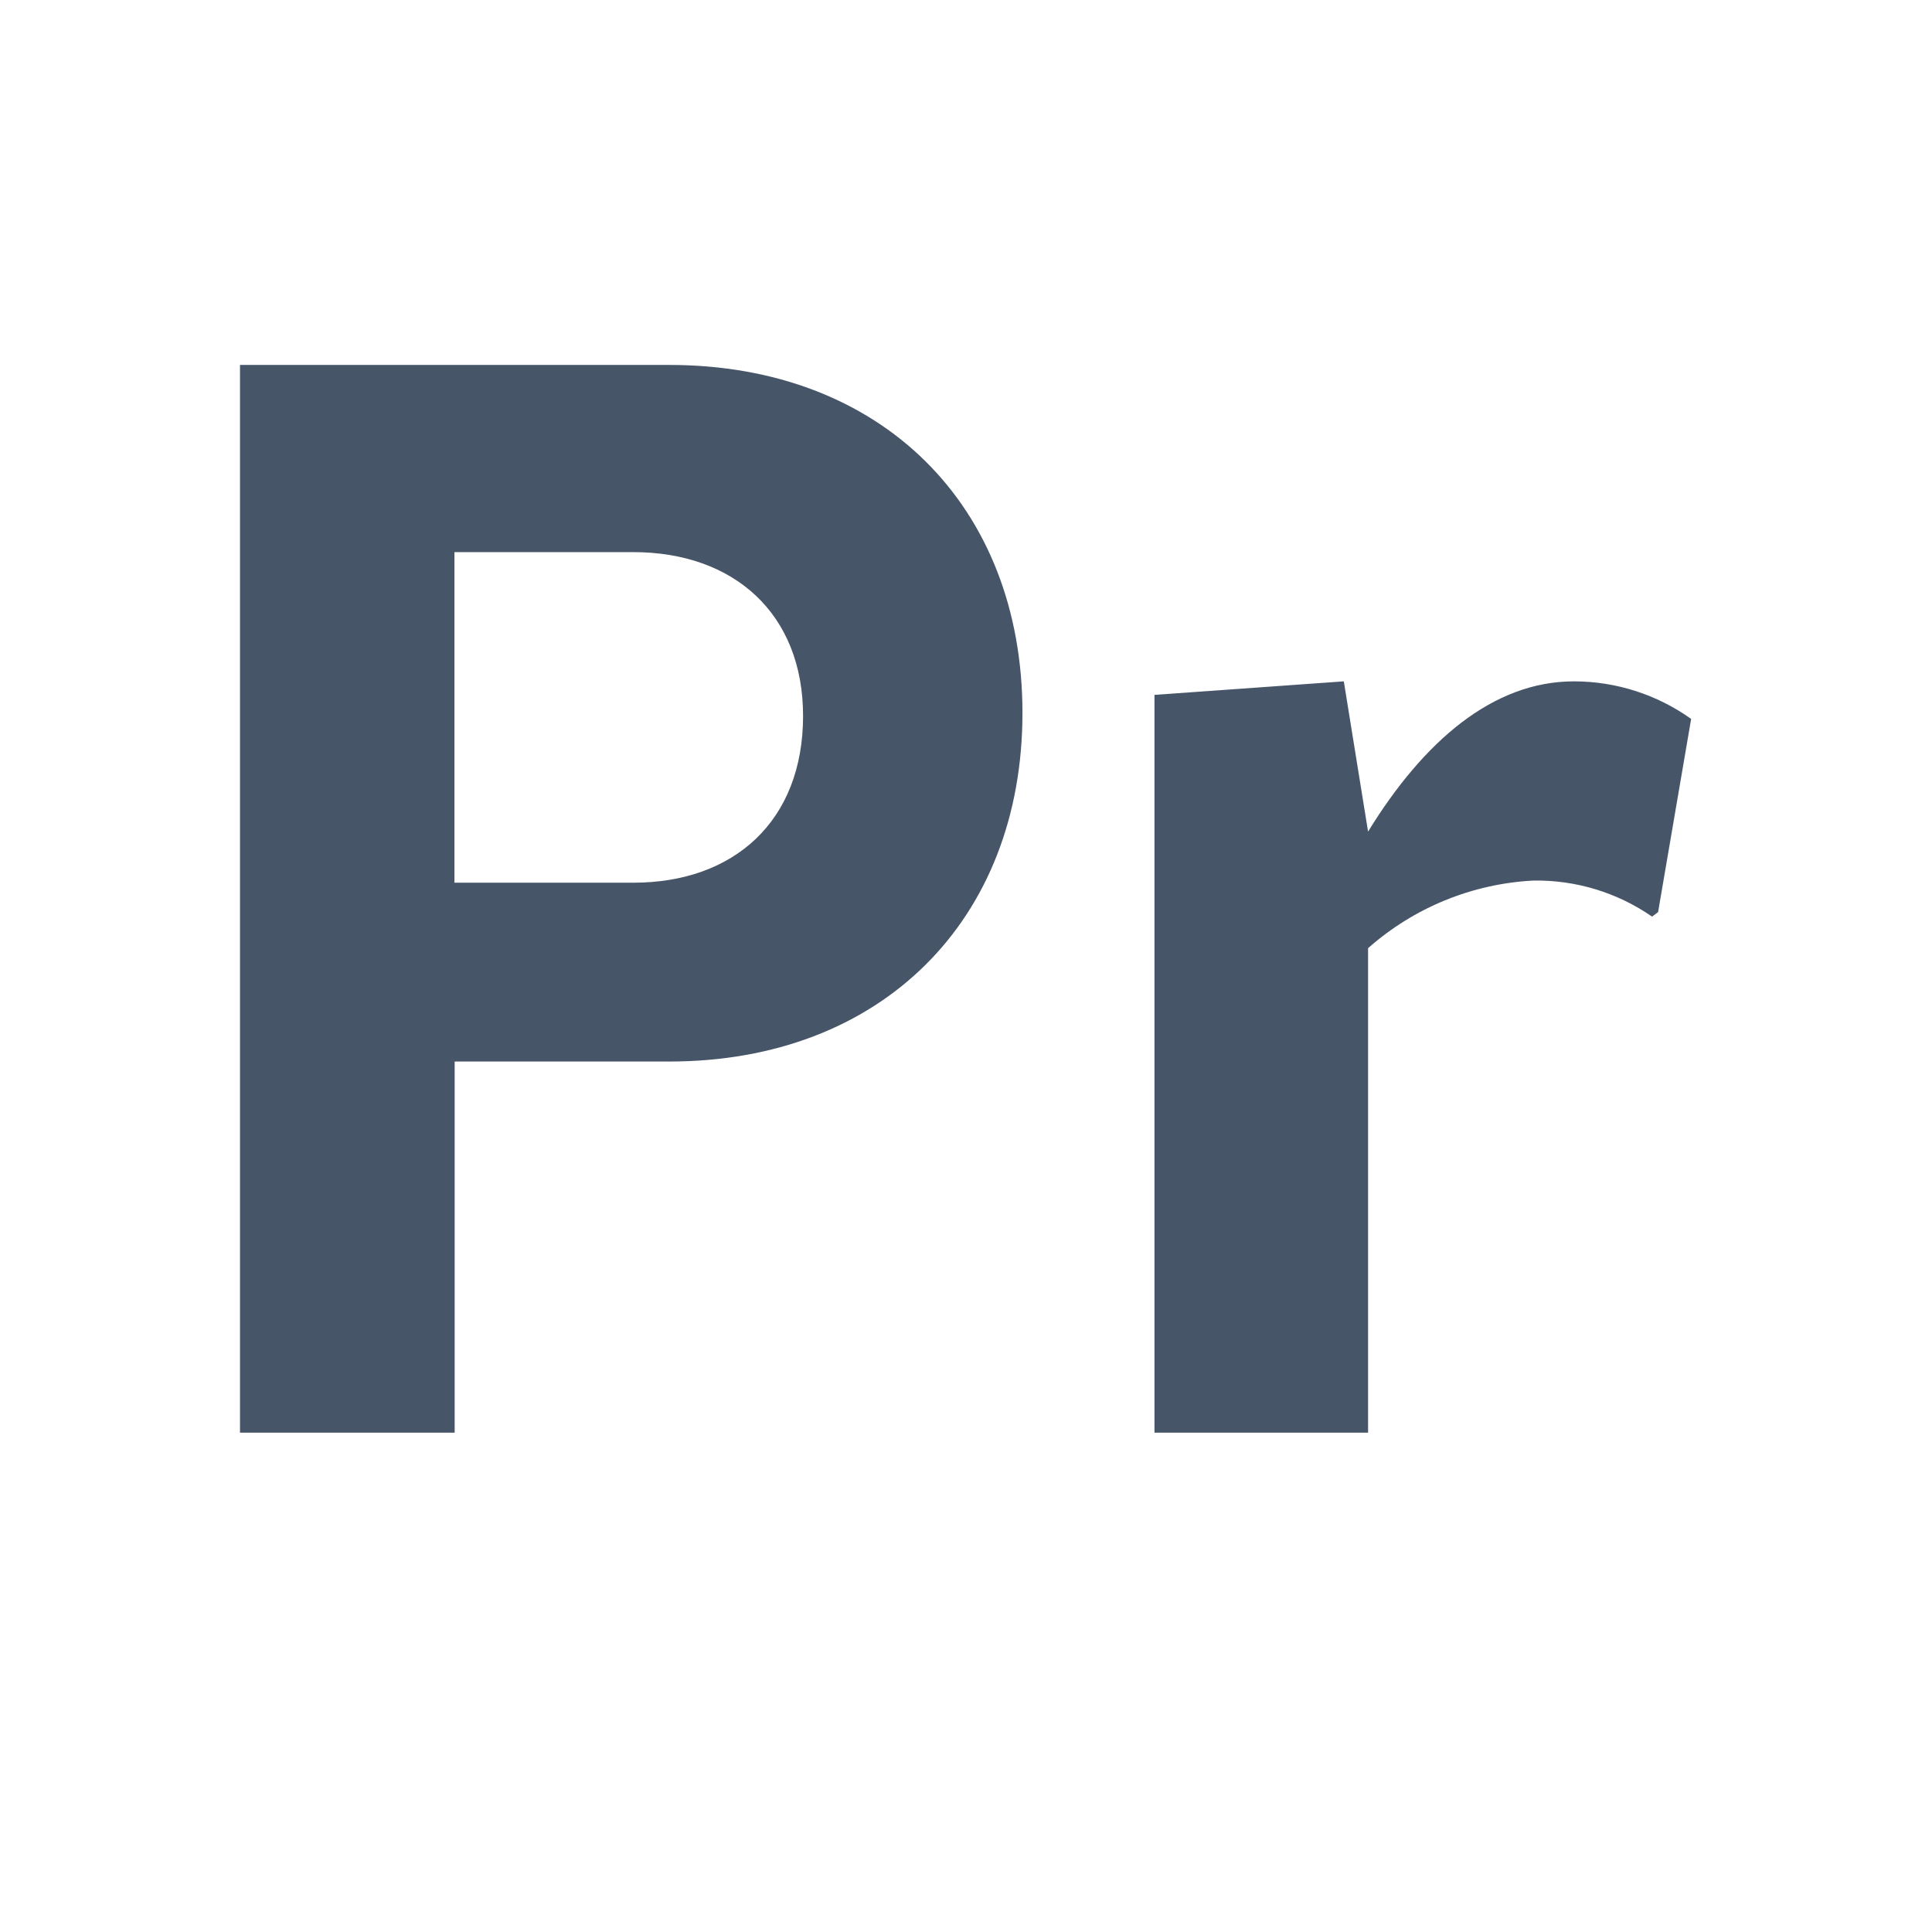
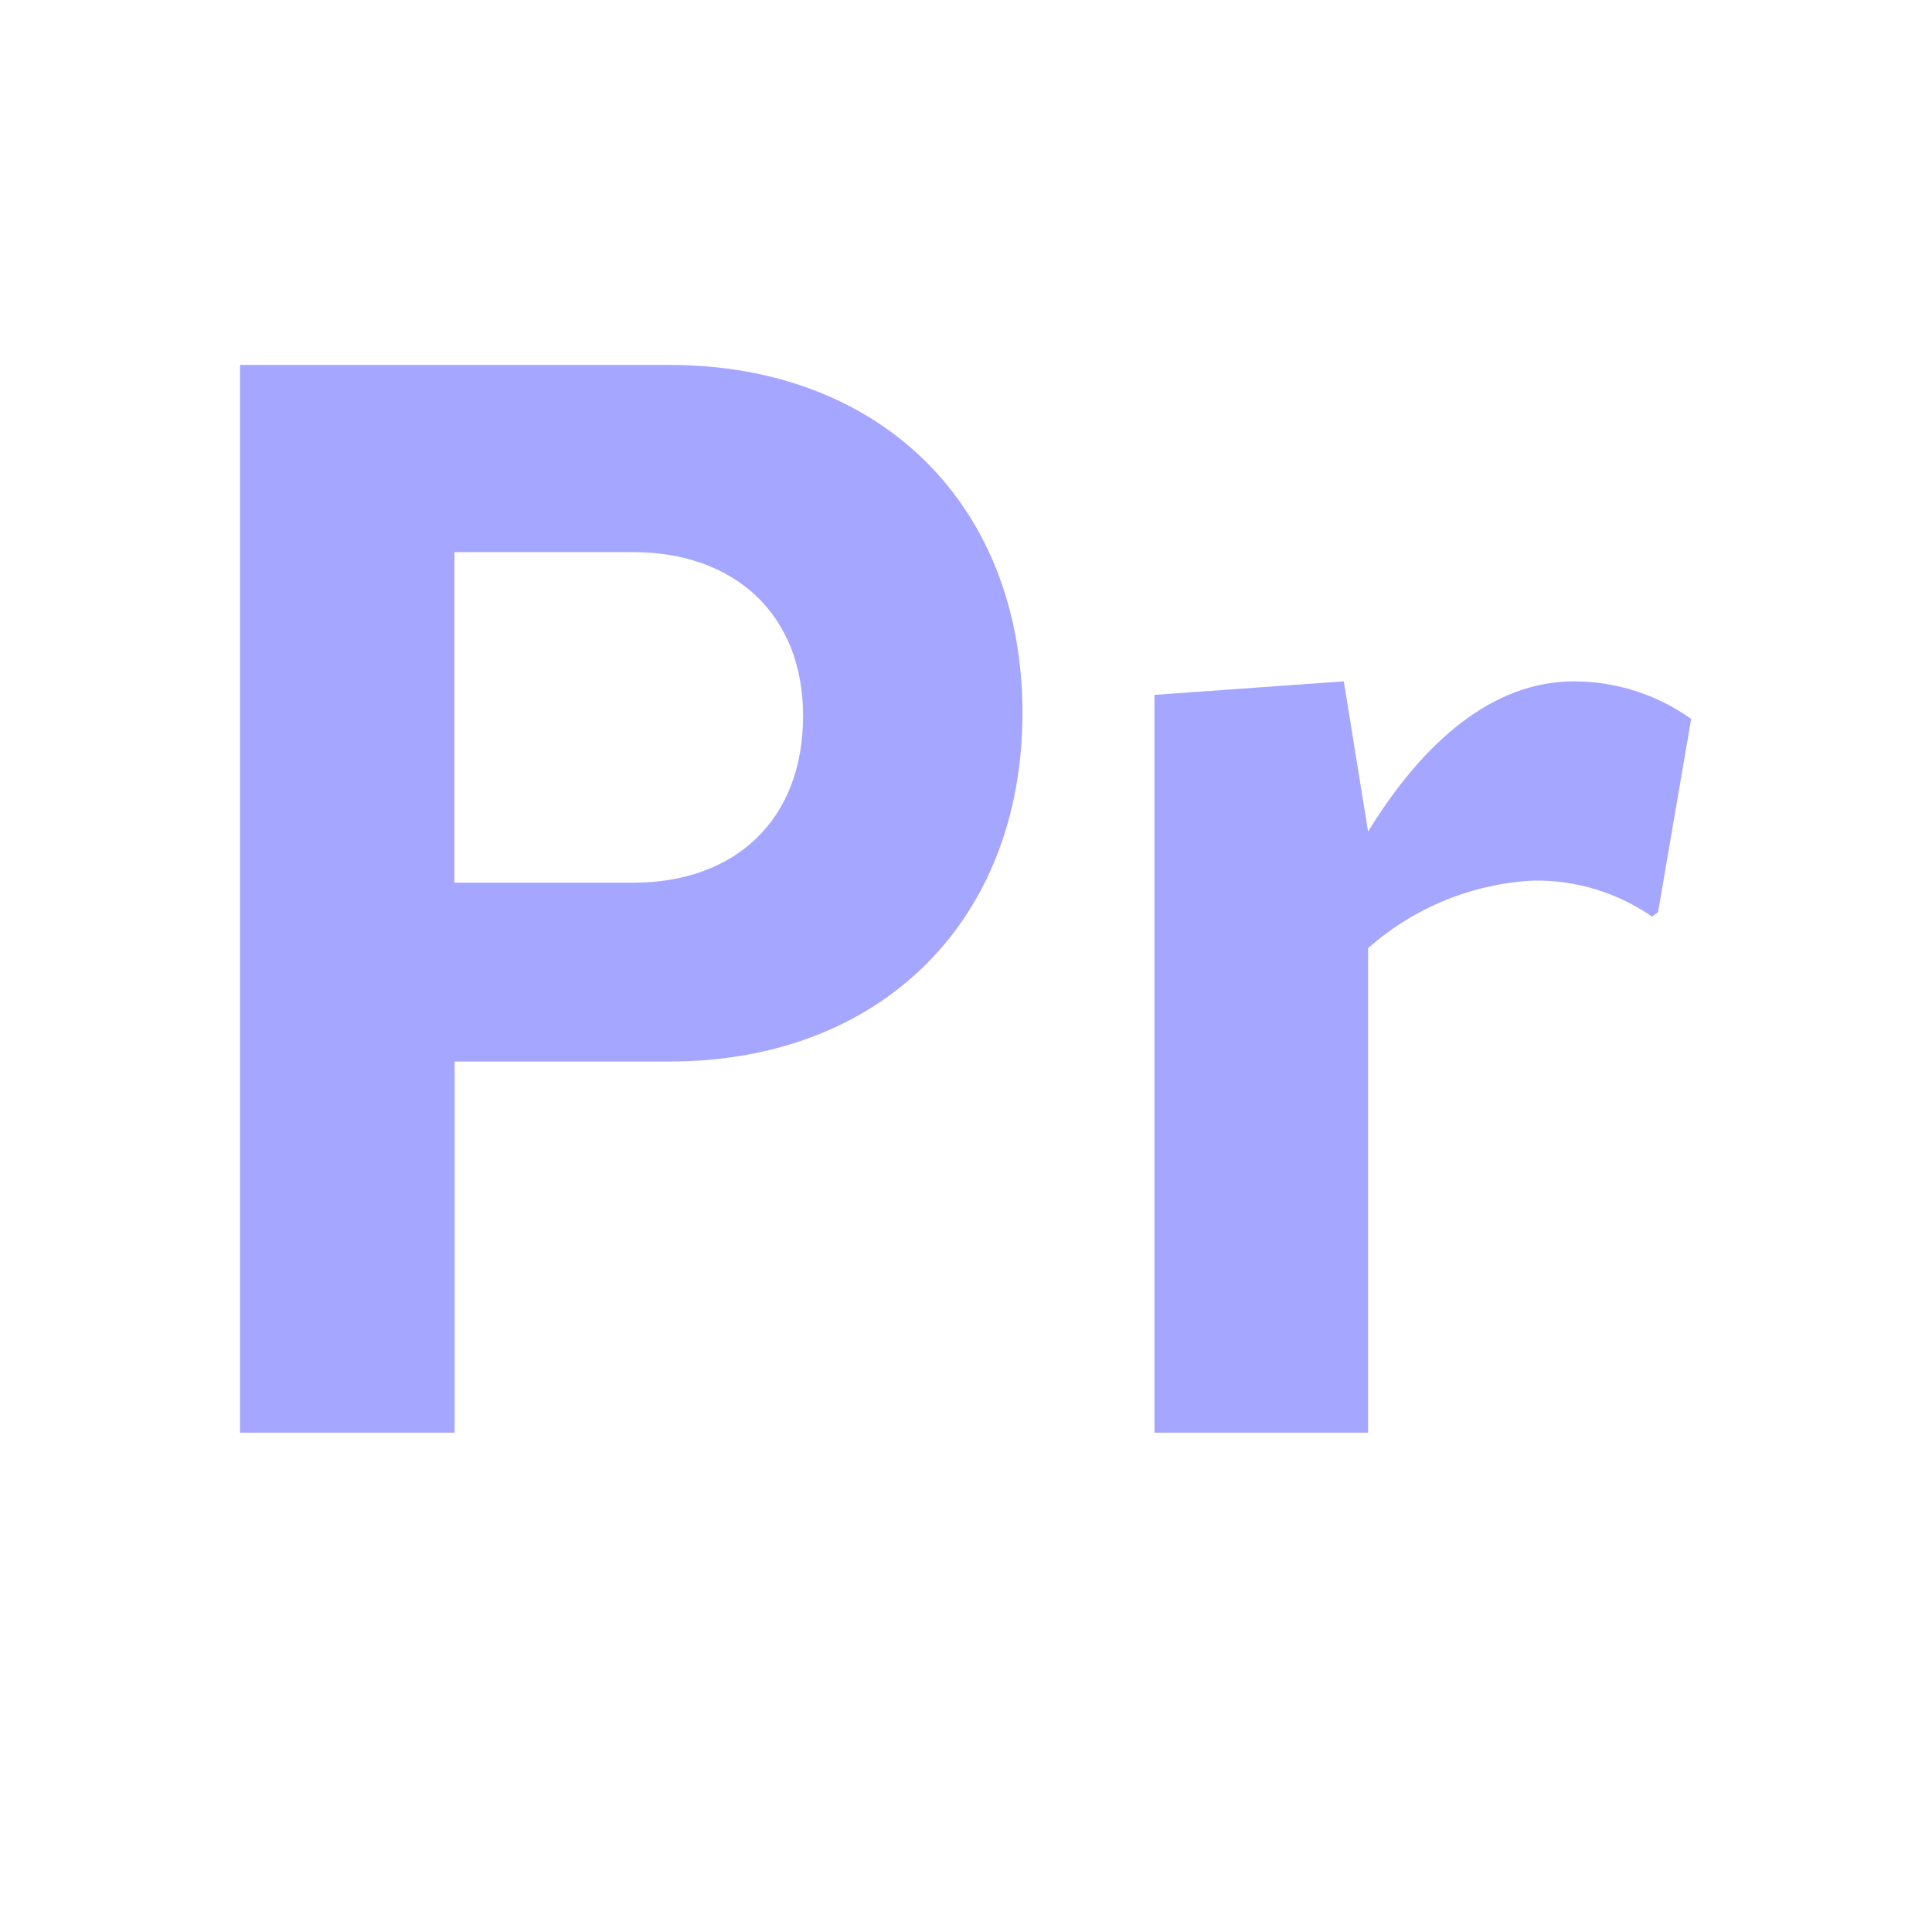
<svg xmlns="http://www.w3.org/2000/svg" width="90" height="90" viewBox="0 0 90 90" fill="none">
-   <path d="M47.63 33.21C47.63 42.87 41.05 49.45 31.18 49.45H21.18V66.74H11.18V17H31.18C41.05 17 47.63 23.55 47.63 33.21ZM37.41 33.35C37.41 28.59 34.19 25.72 29.5 25.72H21.17V41.12H29.5C34.19 41.12 37.41 38.25 37.41 33.35V33.35Z" fill="#475569" />
-   <path d="M78.78 33.49L77.24 42.49L76.96 42.7C75.338 41.576 73.404 40.988 71.43 41.02C68.581 41.168 65.866 42.279 63.73 44.17V66.74H53.78V32.37L62.6 31.74L63.73 38.74C66.31 34.54 69.54 31.74 73.32 31.74C75.278 31.741 77.187 32.352 78.78 33.49V33.49Z" fill="#475569" />
+   <path d="M47.63 33.21C47.63 42.87 41.05 49.45 31.18 49.45H21.18V66.74H11.18V17H31.18C41.05 17 47.63 23.55 47.63 33.21ZM37.41 33.35C37.41 28.59 34.19 25.72 29.5 25.72H21.17V41.12H29.5C34.19 41.12 37.41 38.25 37.41 33.35Z" fill="#A5A6FF" />
+   <path d="M78.78 33.49L77.24 42.49L76.96 42.7C75.338 41.576 73.404 40.988 71.43 41.02C68.581 41.168 65.866 42.279 63.73 44.17V66.74H53.78V32.37L62.6 31.74L63.73 38.74C66.31 34.54 69.54 31.74 73.32 31.74C75.278 31.741 77.187 32.352 78.78 33.49Z" fill="#A5A6FF" />
</svg>
